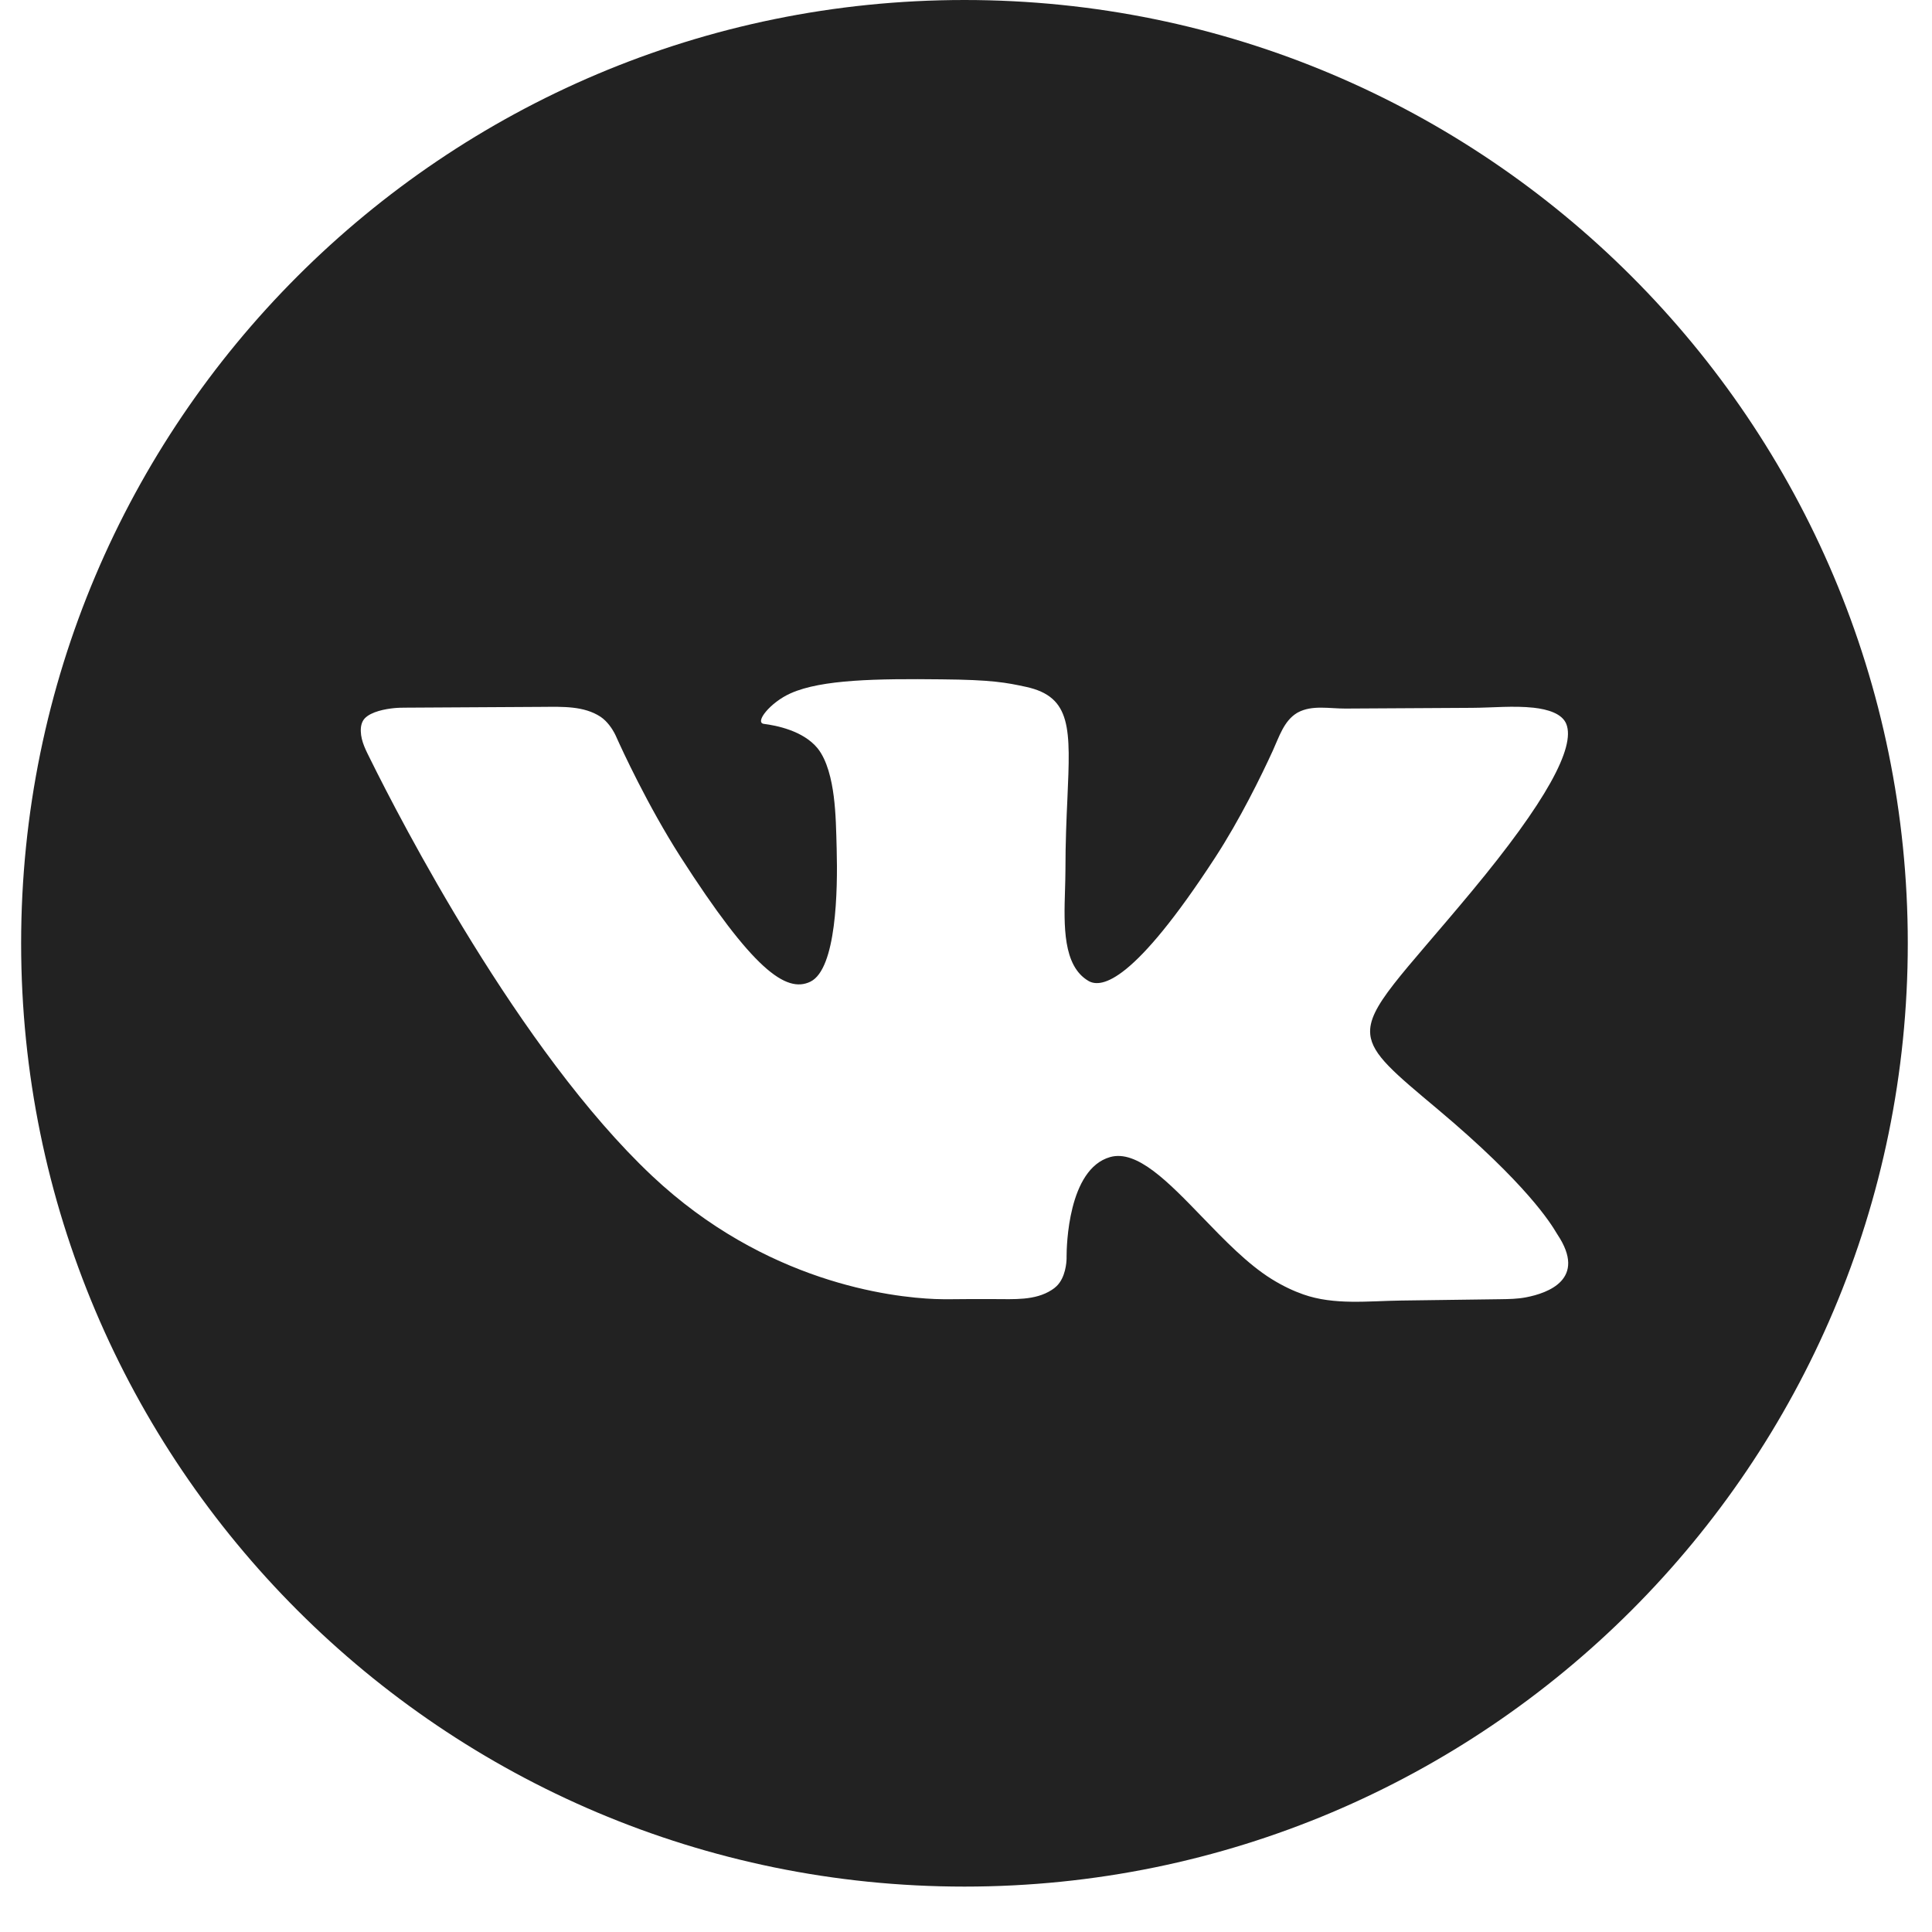
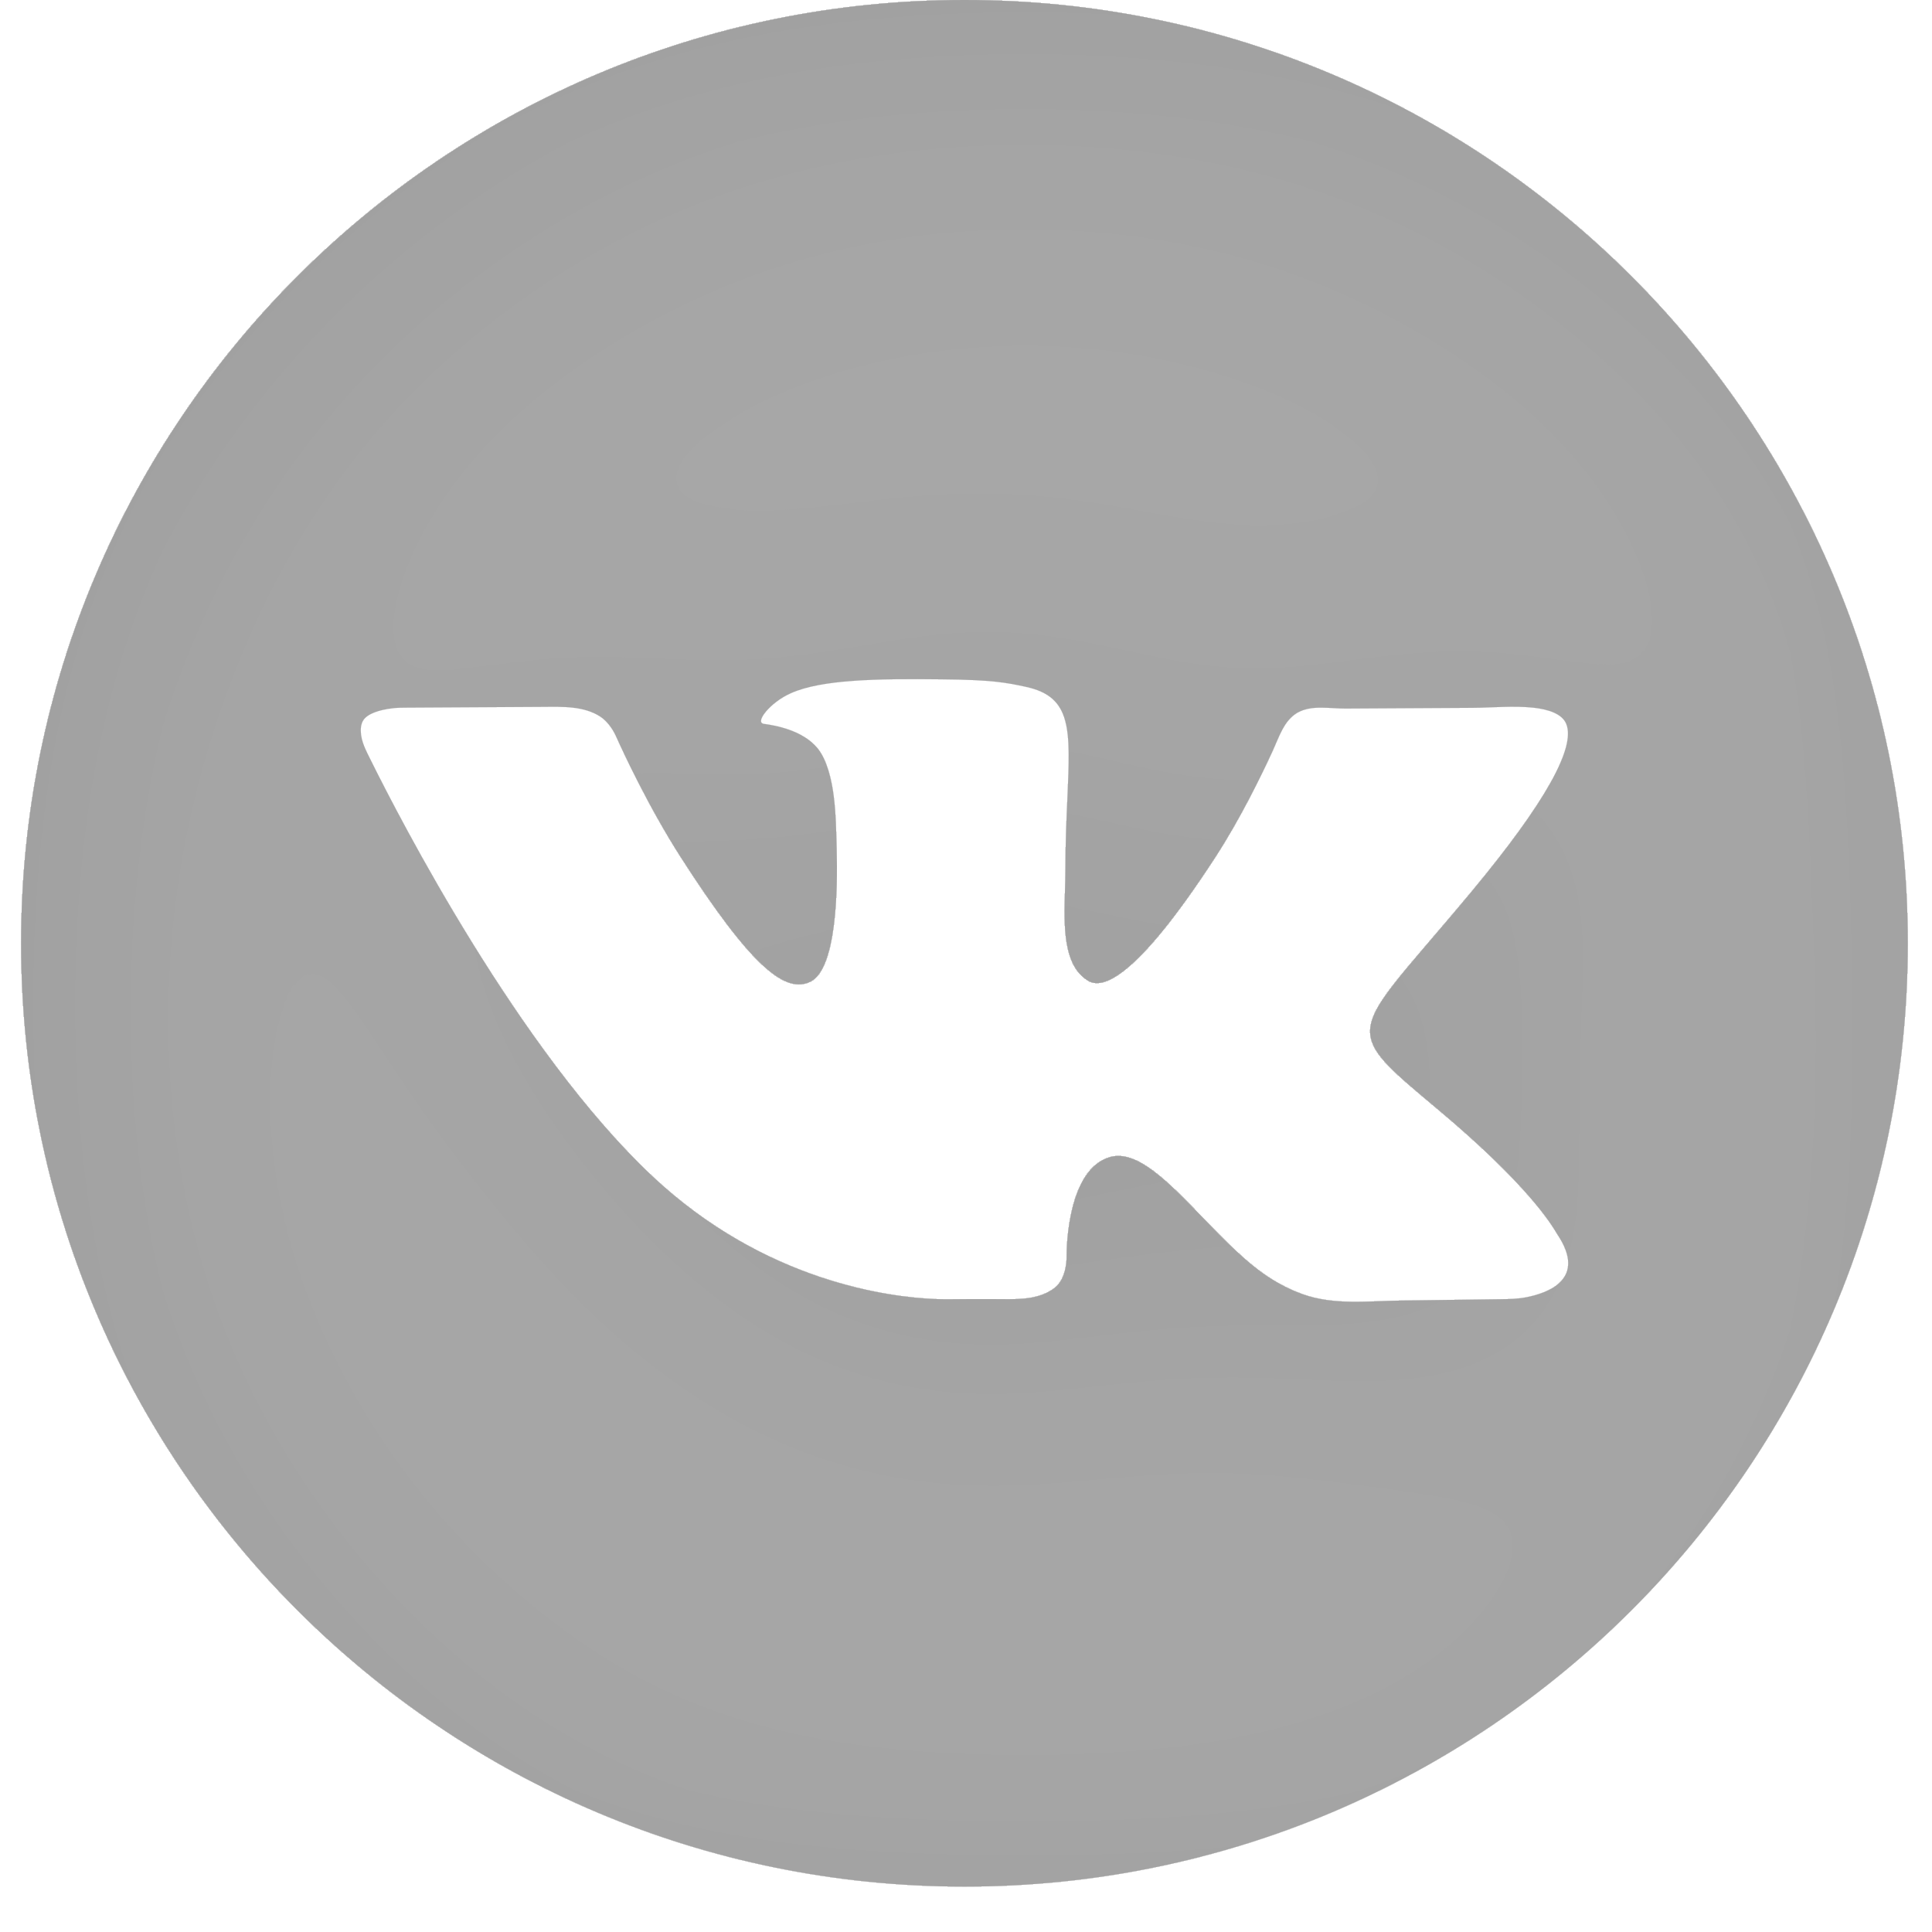
<svg xmlns="http://www.w3.org/2000/svg" width="32" height="32" viewBox="0 0 32 32" fill="none">
-   <path fill-rule="evenodd" clip-rule="evenodd" d="M15.975 31.248C24.604 31.248 31.599 24.253 31.599 15.624C31.599 6.995 24.604 0 15.975 0C7.346 0 0.35 6.995 0.35 15.624C0.35 24.253 7.346 31.248 15.975 31.248ZM17.419 21.366C17.144 21.544 16.791 21.517 16.463 21.517H16.033C15.851 21.517 15.67 21.523 15.488 21.516C14.757 21.487 12.676 21.241 10.8 19.476C8.597 17.402 6.618 13.554 6.139 12.586C6.064 12.435 5.981 12.283 5.976 12.114C5.973 12.037 5.988 11.957 6.04 11.9C6.149 11.784 6.388 11.743 6.525 11.729C6.593 11.722 6.662 11.721 6.73 11.721L8.989 11.708C9.319 11.706 9.671 11.691 9.947 11.872C10.062 11.949 10.141 12.075 10.175 12.138C10.189 12.163 10.2 12.189 10.212 12.215C10.301 12.414 10.726 13.339 11.268 14.187C12.463 16.05 13.018 16.458 13.424 16.259C13.853 16.047 13.877 14.752 13.858 14.06C13.85 13.768 13.846 13.476 13.809 13.187C13.775 12.92 13.702 12.592 13.541 12.393C13.301 12.1 12.851 12.015 12.654 11.99C12.491 11.971 12.756 11.633 13.098 11.482C13.611 11.254 14.519 11.24 15.592 11.252C16.428 11.259 16.669 11.306 16.996 11.377C17.754 11.543 17.73 12.073 17.68 13.218C17.664 13.559 17.647 13.956 17.647 14.414C17.647 14.517 17.643 14.627 17.64 14.741C17.622 15.327 17.602 15.997 18.028 16.247C18.247 16.375 18.783 16.266 20.122 14.211C20.541 13.568 20.891 12.849 21.081 12.435C21.185 12.207 21.265 11.942 21.479 11.811C21.485 11.807 21.492 11.804 21.498 11.8C21.732 11.674 22.019 11.737 22.284 11.736L24.384 11.724C24.724 11.722 25.064 11.686 25.401 11.722C25.634 11.748 25.874 11.818 25.943 11.992C26.097 12.379 25.606 13.283 24.377 14.763C23.216 16.161 22.649 16.68 22.696 17.135C22.73 17.472 23.099 17.774 23.81 18.37C25.295 19.616 25.688 20.268 25.78 20.421C25.787 20.432 25.792 20.441 25.796 20.447C26.291 21.188 25.637 21.419 25.274 21.488C25.134 21.515 24.991 21.517 24.848 21.519L23.21 21.541C22.665 21.548 22.1 21.621 21.585 21.439C21.426 21.383 21.25 21.302 21.062 21.185C20.667 20.94 20.281 20.54 19.913 20.159C19.35 19.576 18.83 19.038 18.386 19.165C17.689 19.364 17.666 20.649 17.666 20.811C17.666 20.822 17.667 20.833 17.666 20.844C17.665 20.91 17.648 21.16 17.501 21.302C17.477 21.326 17.449 21.347 17.419 21.366Z" fill="#222222" />
+   <g opacity="0.4" filter="url(#filter0_i_11_59)">
+     <path fill-rule="evenodd" clip-rule="evenodd" d="M15.975 31.248C24.604 31.248 31.599 24.253 31.599 15.624C31.599 6.995 24.604 0 15.975 0C7.346 0 0.35 6.995 0.35 15.624C0.35 24.253 7.346 31.248 15.975 31.248ZM17.419 21.366C17.144 21.544 16.791 21.517 16.463 21.517H16.033C15.851 21.517 15.67 21.523 15.488 21.516C14.757 21.487 12.676 21.241 10.8 19.476C8.597 17.402 6.618 13.554 6.139 12.586C6.064 12.435 5.981 12.283 5.976 12.114C5.973 12.037 5.988 11.957 6.04 11.9C6.149 11.784 6.388 11.743 6.525 11.729C6.593 11.722 6.662 11.721 6.73 11.721L8.989 11.708C9.319 11.706 9.671 11.691 9.947 11.872V11.872C10.062 11.949 10.141 12.075 10.175 12.138C10.189 12.163 10.2 12.189 10.212 12.215C10.301 12.414 10.726 13.339 11.268 14.187C12.463 16.05 13.018 16.458 13.424 16.259C13.853 16.047 13.877 14.752 13.858 14.06C13.85 13.768 13.846 13.476 13.809 13.187C13.775 12.92 13.702 12.592 13.541 12.393C13.301 12.1 12.851 12.015 12.654 11.99C12.491 11.971 12.756 11.633 13.098 11.482C13.611 11.254 14.519 11.24 15.592 11.252C16.428 11.259 16.669 11.306 16.996 11.377C17.754 11.543 17.73 12.073 17.68 13.218C17.664 13.559 17.647 13.956 17.647 14.414C17.647 14.517 17.643 14.627 17.64 14.741C17.622 15.327 17.602 15.997 18.028 16.247C18.247 16.375 18.783 16.266 20.122 14.211C20.541 13.568 20.891 12.849 21.081 12.435C21.185 12.207 21.265 11.942 21.479 11.811C21.485 11.807 21.492 11.804 21.498 11.8V11.8C21.732 11.674 22.019 11.737 22.284 11.736L24.384 11.724C24.724 11.722 25.064 11.686 25.401 11.722C25.634 11.748 25.874 11.818 25.943 11.992C26.097 12.379 25.606 13.283 24.377 14.763C23.216 16.161 22.649 16.68 22.696 17.135C22.73 17.472 23.099 17.774 23.81 18.37C25.295 19.616 25.688 20.268 25.78 20.421C25.787 20.432 25.792 20.441 25.796 20.447C26.291 21.188 25.637 21.419 25.274 21.488C25.134 21.515 24.991 21.517 24.848 21.519L23.21 21.541C22.665 21.548 22.1 21.621 21.585 21.439C21.426 21.383 21.25 21.302 21.062 21.185C20.667 20.94 20.281 20.54 19.913 20.159C19.35 19.576 18.83 19.038 18.386 19.165C17.689 19.364 17.666 20.649 17.666 20.811C17.666 20.822 17.667 20.833 17.666 20.844C17.665 20.91 17.648 21.16 17.501 21.302C17.477 21.326 17.449 21.347 17.419 21.366Z" fill="#222222" />
+   </g>
+   <defs>
+     <filter id="filter0_i_11_59" x="0.35" y="0" width="32.248" height="32.248" filterUnits="userSpaceOnUse" color-interpolation-filters="sRGB">
+       <feFlood flood-opacity="0" result="BackgroundImageFix" />
+       <feBlend mode="normal" in="SourceGraphic" in2="BackgroundImageFix" result="shape" />
+       <feColorMatrix in="SourceAlpha" type="matrix" values="0 0 0 0 0 0 0 0 0 0 0 0 0 0 0 0 0 0 127 0" result="hardAlpha" />
+       <feOffset dx="1" dy="1" />
+       <feGaussianBlur stdDeviation="2.5" />
+       <feComposite in2="hardAlpha" operator="arithmetic" k2="-1" k3="1" />
+       <feColorMatrix type="matrix" values="0 0 0 0 0 0 0 0 0 0 0 0 0 0 0 0 0 0 0.5 0" />
+       <feBlend mode="normal" in2="shape" result="effect1_innerShadow_11_59" />
+     </filter>
+   </defs>
</svg>
